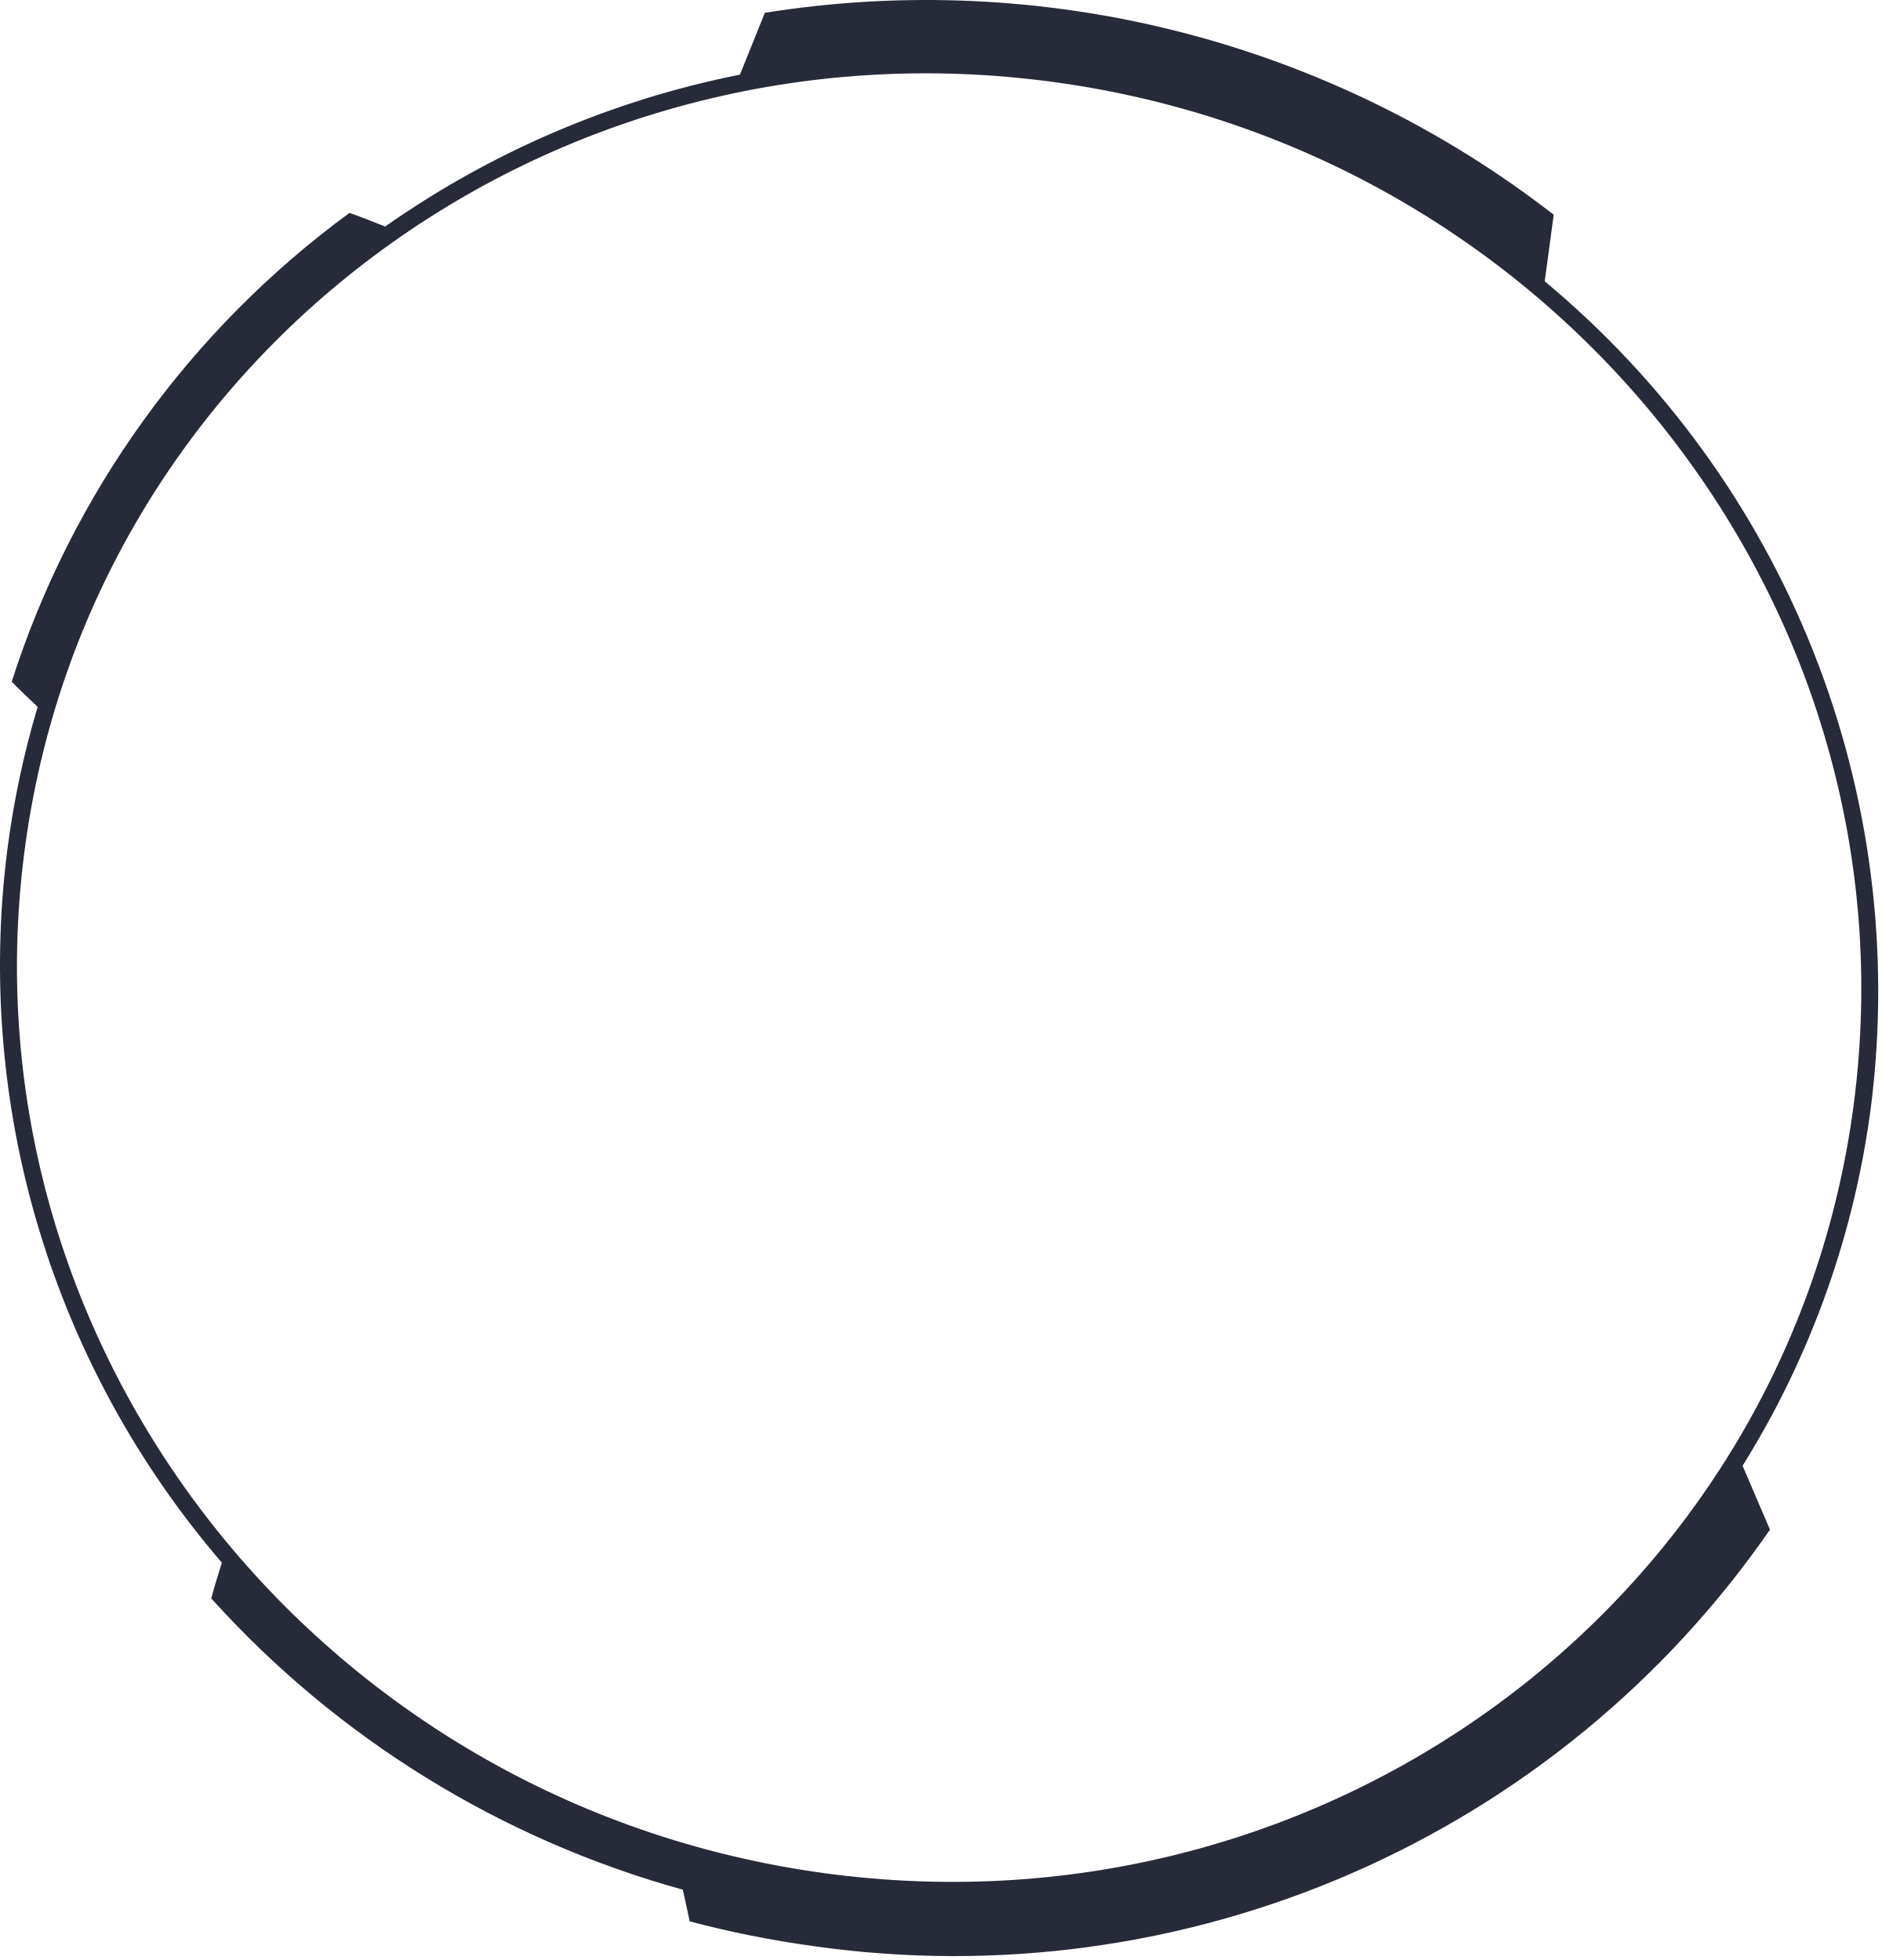
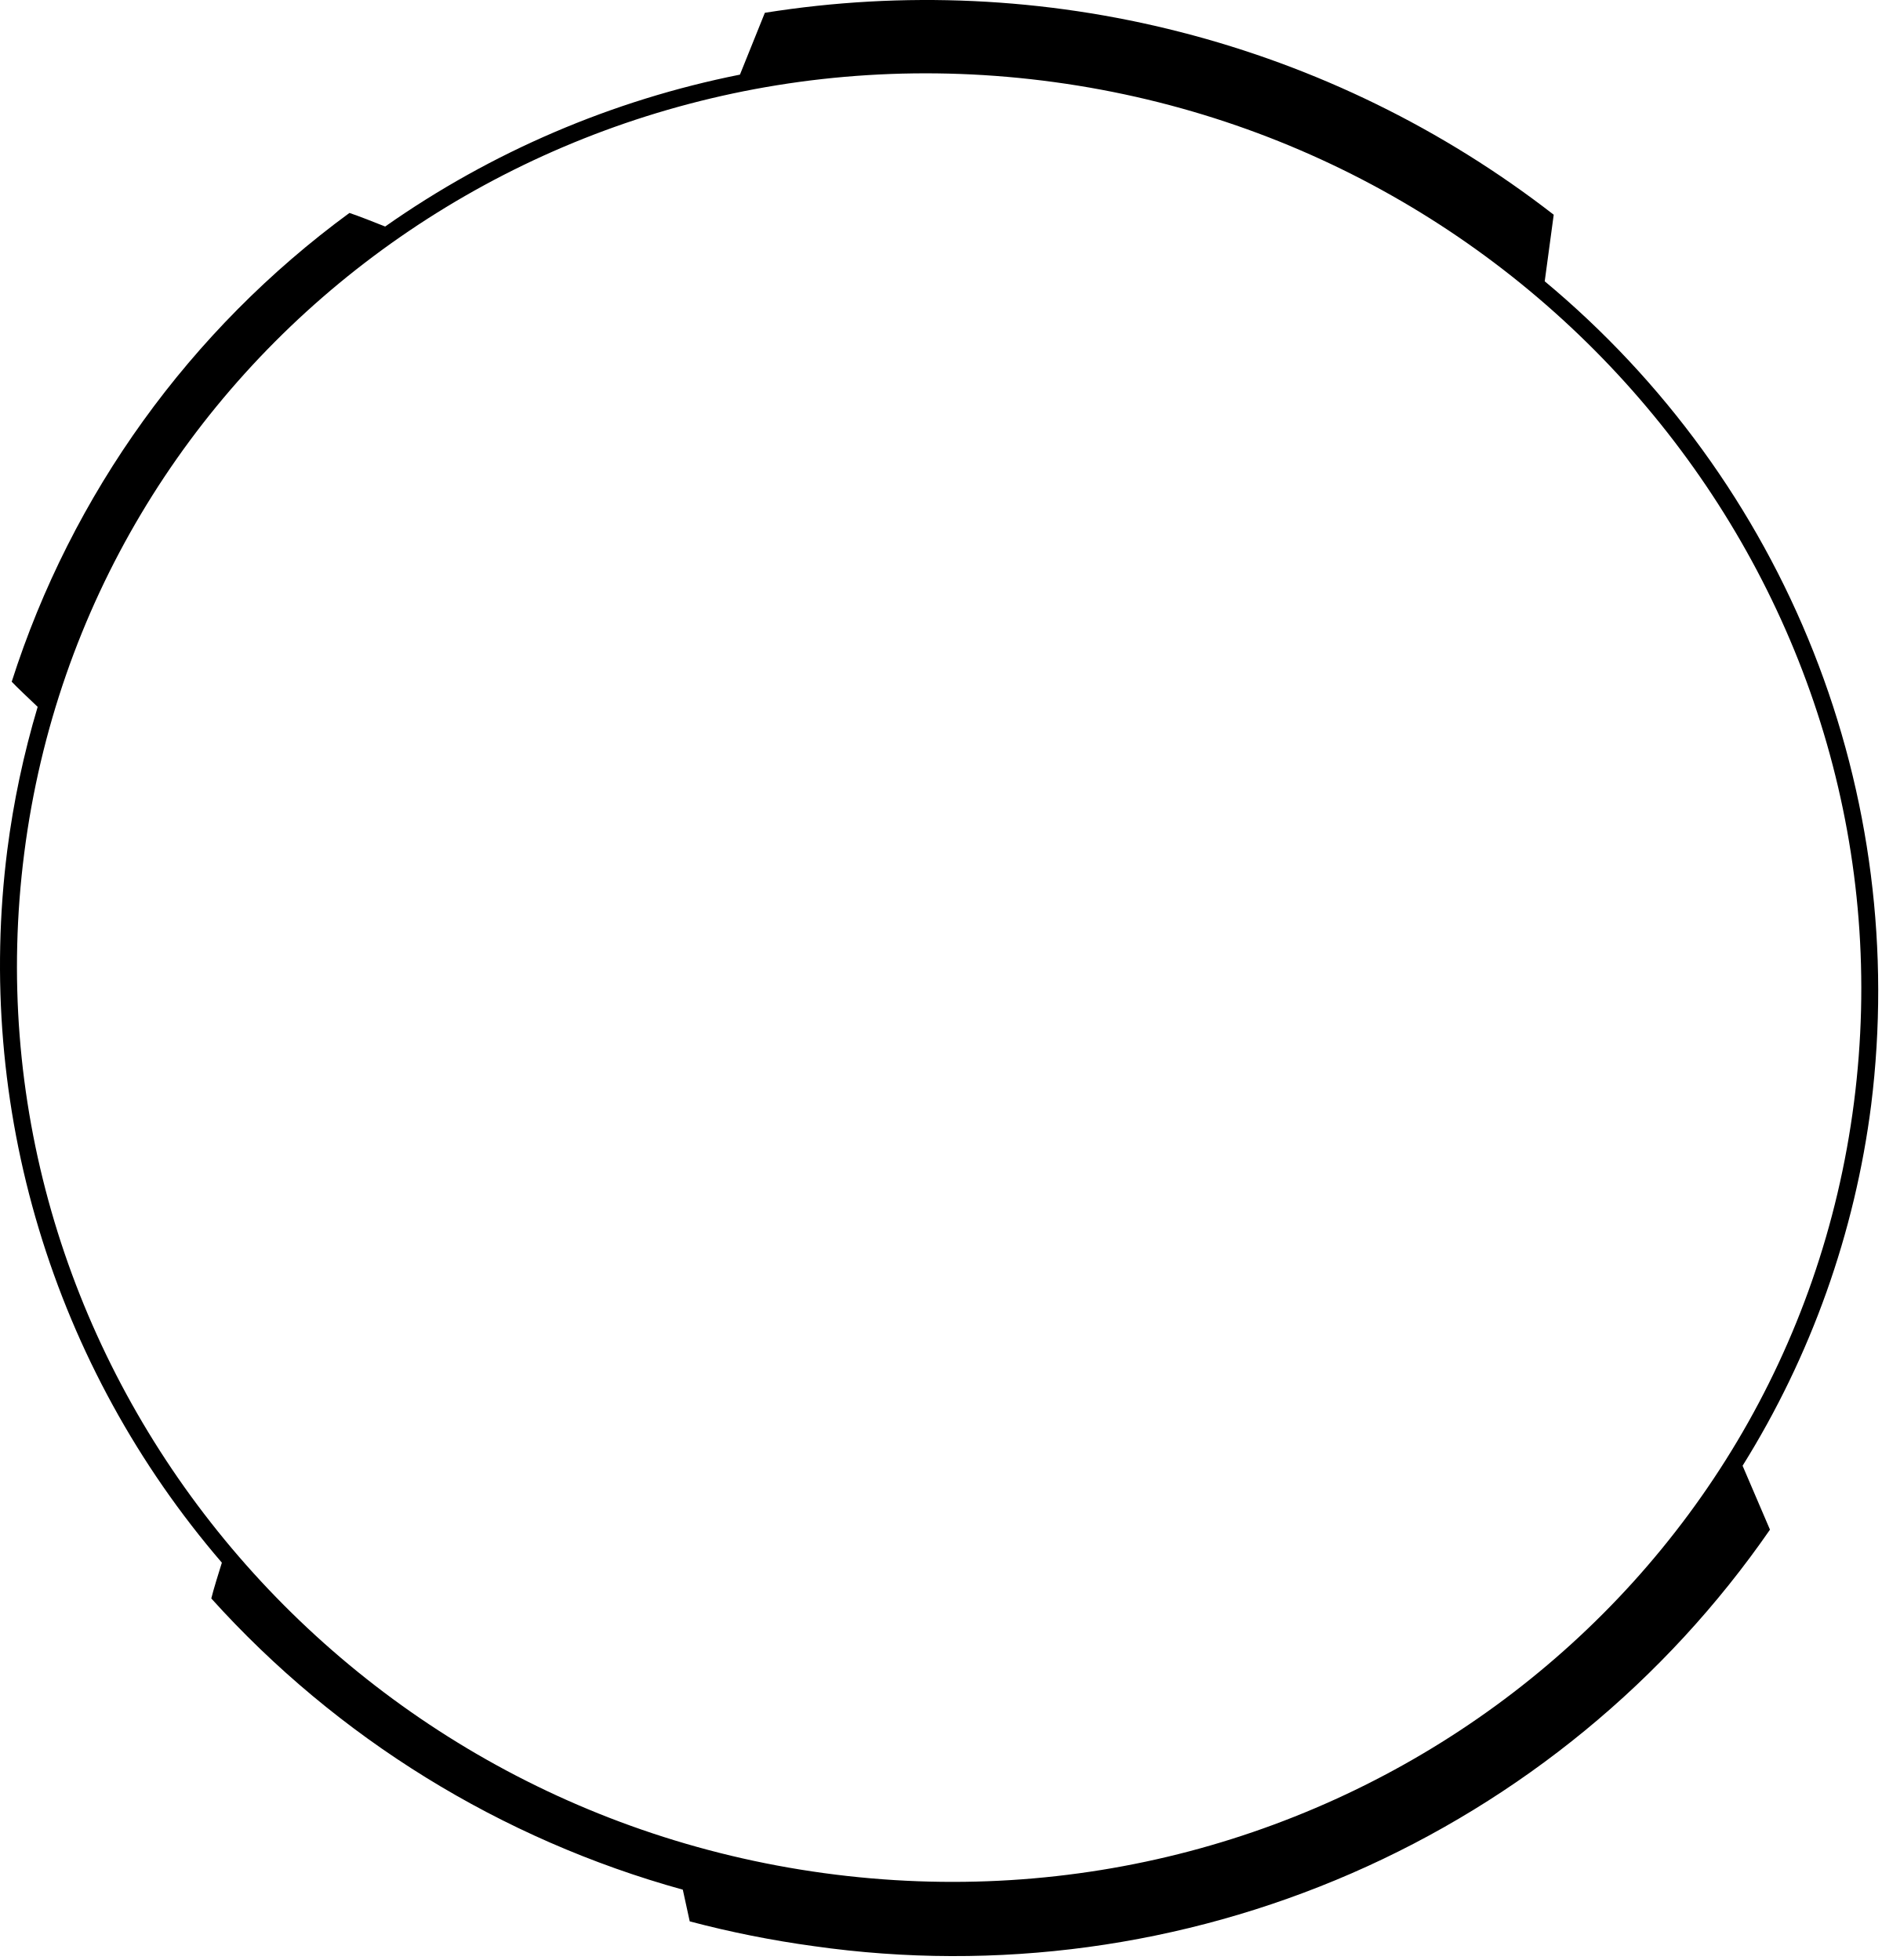
- <svg xmlns="http://www.w3.org/2000/svg" width="167" height="174" viewBox="0 0 167 174" fill="none">
-   <path d="M2.156 75.701C7.801 31.792 48.738 1.166 93.575 7.289C138.424 13.411 170.202 53.965 164.553 97.873C158.903 141.782 117.979 172.411 73.131 166.286C28.291 160.16 -3.494 119.609 2.156 75.701ZM166.081 98.073C167.771 84.452 166.012 70.625 160.952 57.856C155.893 45.087 147.685 33.781 137.104 24.972L137.903 19.063C128.097 11.449 116.822 5.927 104.77 2.843C92.73 -0.243 80.169 -0.824 67.886 1.135L65.675 6.625C54.341 8.885 43.621 13.478 34.186 20.11C33.362 19.778 31.76 19.149 31.016 18.904C16.855 29.285 6.363 43.852 1.039 60.521C1.485 60.994 2.659 62.101 3.343 62.752C2.1 66.918 1.197 71.177 0.644 75.488C-0.785 86.767 0.17 98.216 3.45 109.106C6.729 119.996 12.262 130.085 19.692 138.727C19.431 139.557 18.931 141.164 18.754 141.904C29.936 154.315 44.455 163.287 60.604 167.757L61.218 170.571C64.841 171.53 68.523 172.265 72.251 172.773C88.447 175.077 104.978 172.836 119.97 166.303C134.962 159.77 147.824 149.204 157.097 135.796L154.666 130.122C160.744 120.378 164.634 109.447 166.081 98.073Z" fill="#272A38" />
+ <svg xmlns="http://www.w3.org/2000/svg" width="167" height="174" viewBox="0 0 167 174">
+   <path d="M2.156 75.701C7.801 31.792 48.738 1.166 93.575 7.289C138.424 13.411 170.202 53.965 164.553 97.873C158.903 141.782 117.979 172.411 73.131 166.286C28.291 160.16 -3.494 119.609 2.156 75.701ZM166.081 98.073C167.771 84.452 166.012 70.625 160.952 57.856C155.893 45.087 147.685 33.781 137.104 24.972L137.903 19.063C128.097 11.449 116.822 5.927 104.77 2.843C92.73 -0.243 80.169 -0.824 67.886 1.135L65.675 6.625C54.341 8.885 43.621 13.478 34.186 20.11C33.362 19.778 31.76 19.149 31.016 18.904C16.855 29.285 6.363 43.852 1.039 60.521C1.485 60.994 2.659 62.101 3.343 62.752C2.1 66.918 1.197 71.177 0.644 75.488C-0.785 86.767 0.17 98.216 3.45 109.106C6.729 119.996 12.262 130.085 19.692 138.727C19.431 139.557 18.931 141.164 18.754 141.904C29.936 154.315 44.455 163.287 60.604 167.757L61.218 170.571C64.841 171.53 68.523 172.265 72.251 172.773C88.447 175.077 104.978 172.836 119.97 166.303C134.962 159.77 147.824 149.204 157.097 135.796L154.666 130.122C160.744 120.378 164.634 109.447 166.081 98.073Z" />
</svg>
